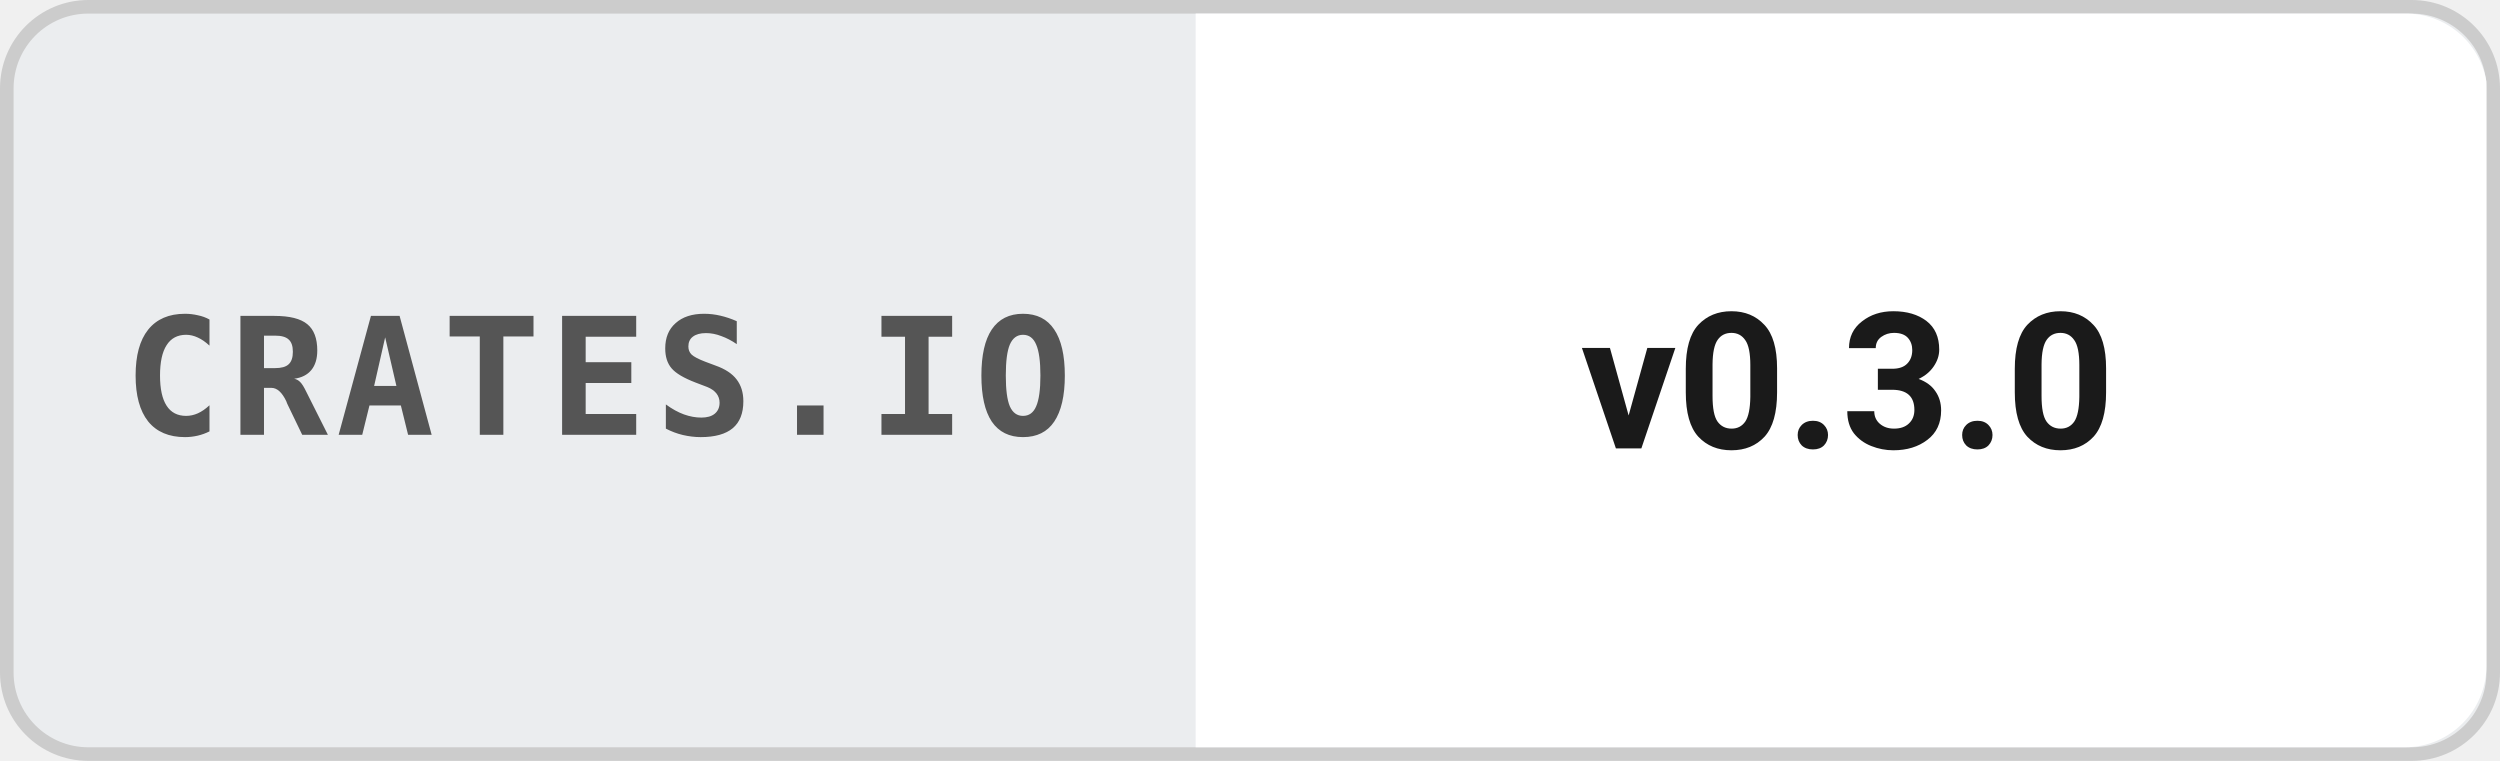
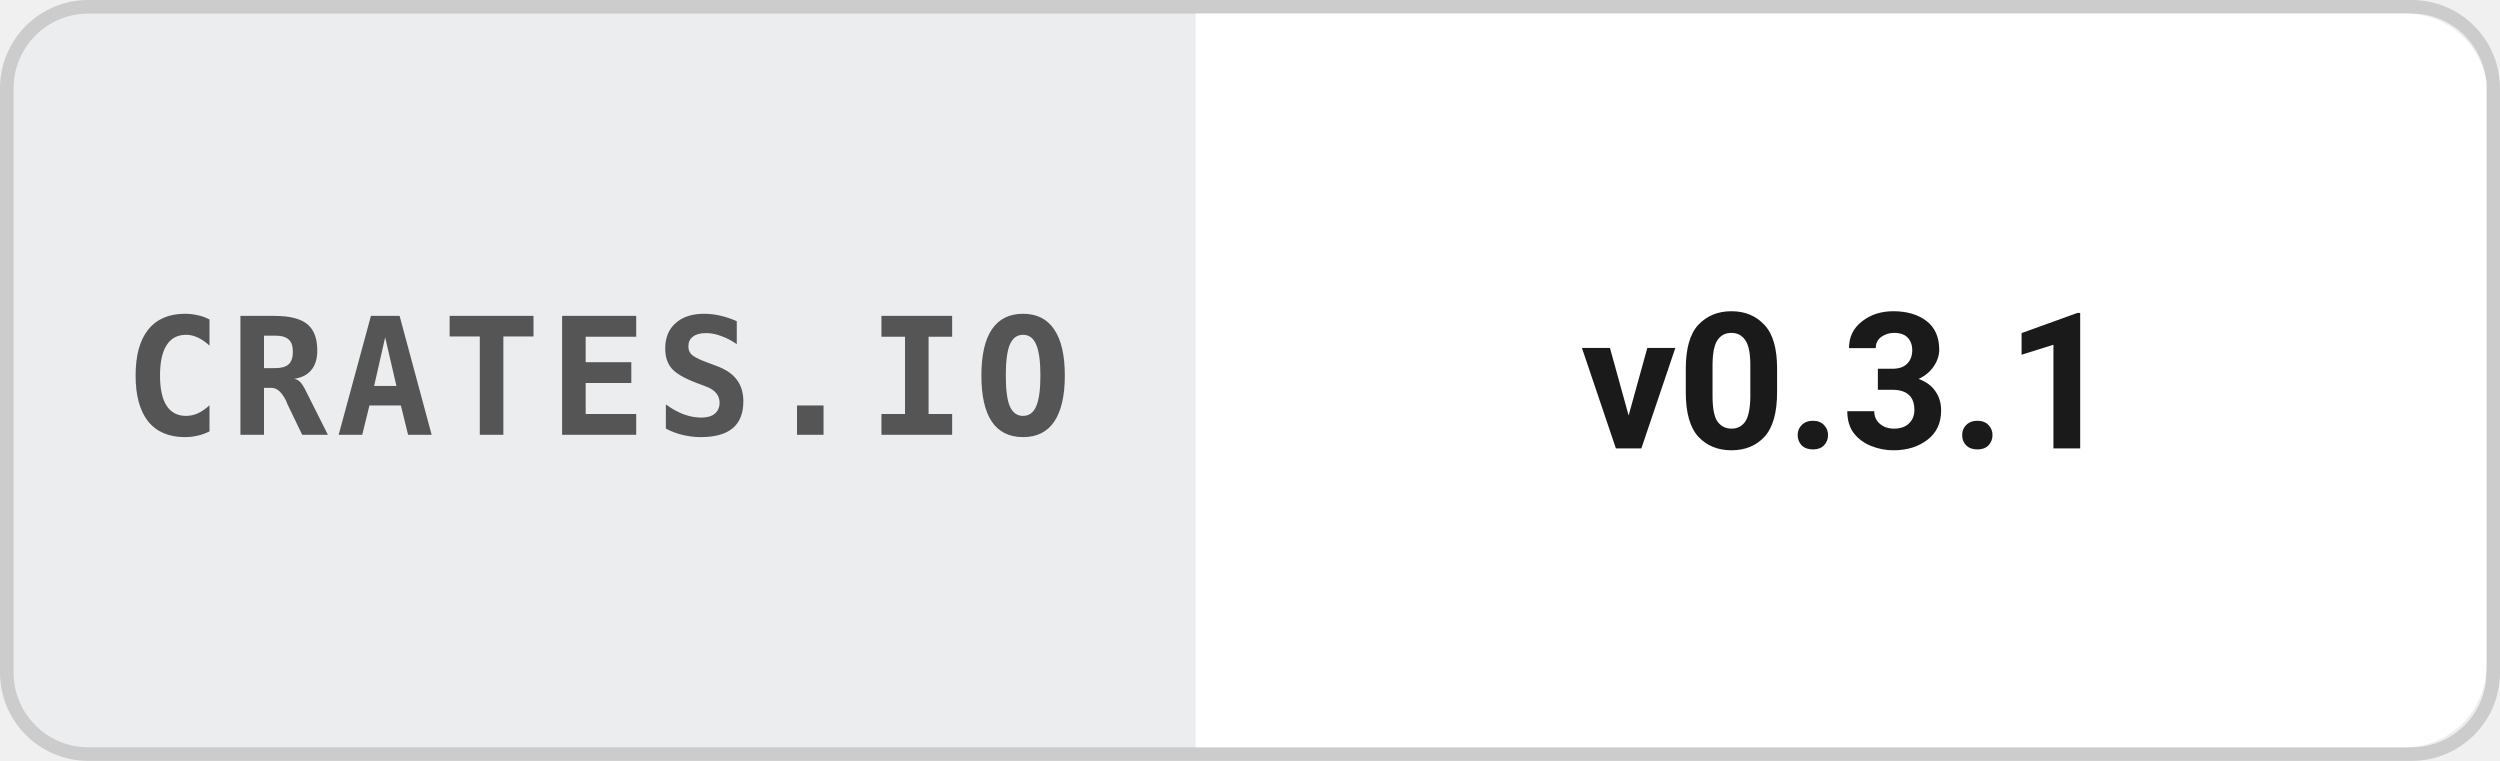
- <svg xmlns="http://www.w3.org/2000/svg" viewBox="0 0 184 56" width="100%" height="auto" role="img" aria-label="CRATES.IO — v0.3.0" preserveAspectRatio="xMidYMid meet">
-   <rect x="0.5" y="0.5" width="183" height="55" rx="6" fill="#ebedef" stroke="#cccccc" stroke-width="1" />
-   <path d="M88 1 H177 A6 6 0 0 1 183 6 V49 A6 6 0 0 1 177 55 H88 Z" fill="#ffffff" />
-   <text x="44" y="32" font-family="ui-monospace, SFMono-Regular, Menlo, Consolas, monospace" font-weight="700" font-size="12" fill="#555555" letter-spacing="0.6" text-anchor="middle">CRATES.IO</text>
-   <text x="136" y="33" font-family="-apple-system, BlinkMacSystemFont, &quot;Segoe UI&quot;, Roboto, Helvetica, Arial, sans-serif" font-weight="700" font-size="14" fill="#1a1a1a" text-anchor="middle">v0.3.0</text>
+ <svg xmlns="http://www.w3.org/2000/svg" height="auto" aria-label="CRATES.IO — v0.3.1" viewBox="0 0 184 56">
+   <rect width="183" height="55" x=".5" y=".5" fill="#ebedef" stroke="#ccc" rx="6" />
+   <path fill="#fff" d="M88 1h89a6 6 0 0 1 6 5v43a6 6 0 0 1-6 6H88Z" />
+   <text x="44" y="32" fill="#555" font-family="ui-monospace, SFMono-Regular, Menlo, Consolas, monospace" font-size="12" font-weight="700" letter-spacing=".6" text-anchor="middle">CRATES.IO</text>
+   <text x="136" y="33" fill="#1a1a1a" font-family="-apple-system, BlinkMacSystemFont, &quot;Segoe UI&quot;, Roboto, Helvetica, Arial, sans-serif" font-size="14" font-weight="700" text-anchor="middle">v0.3.1</text>
</svg>
